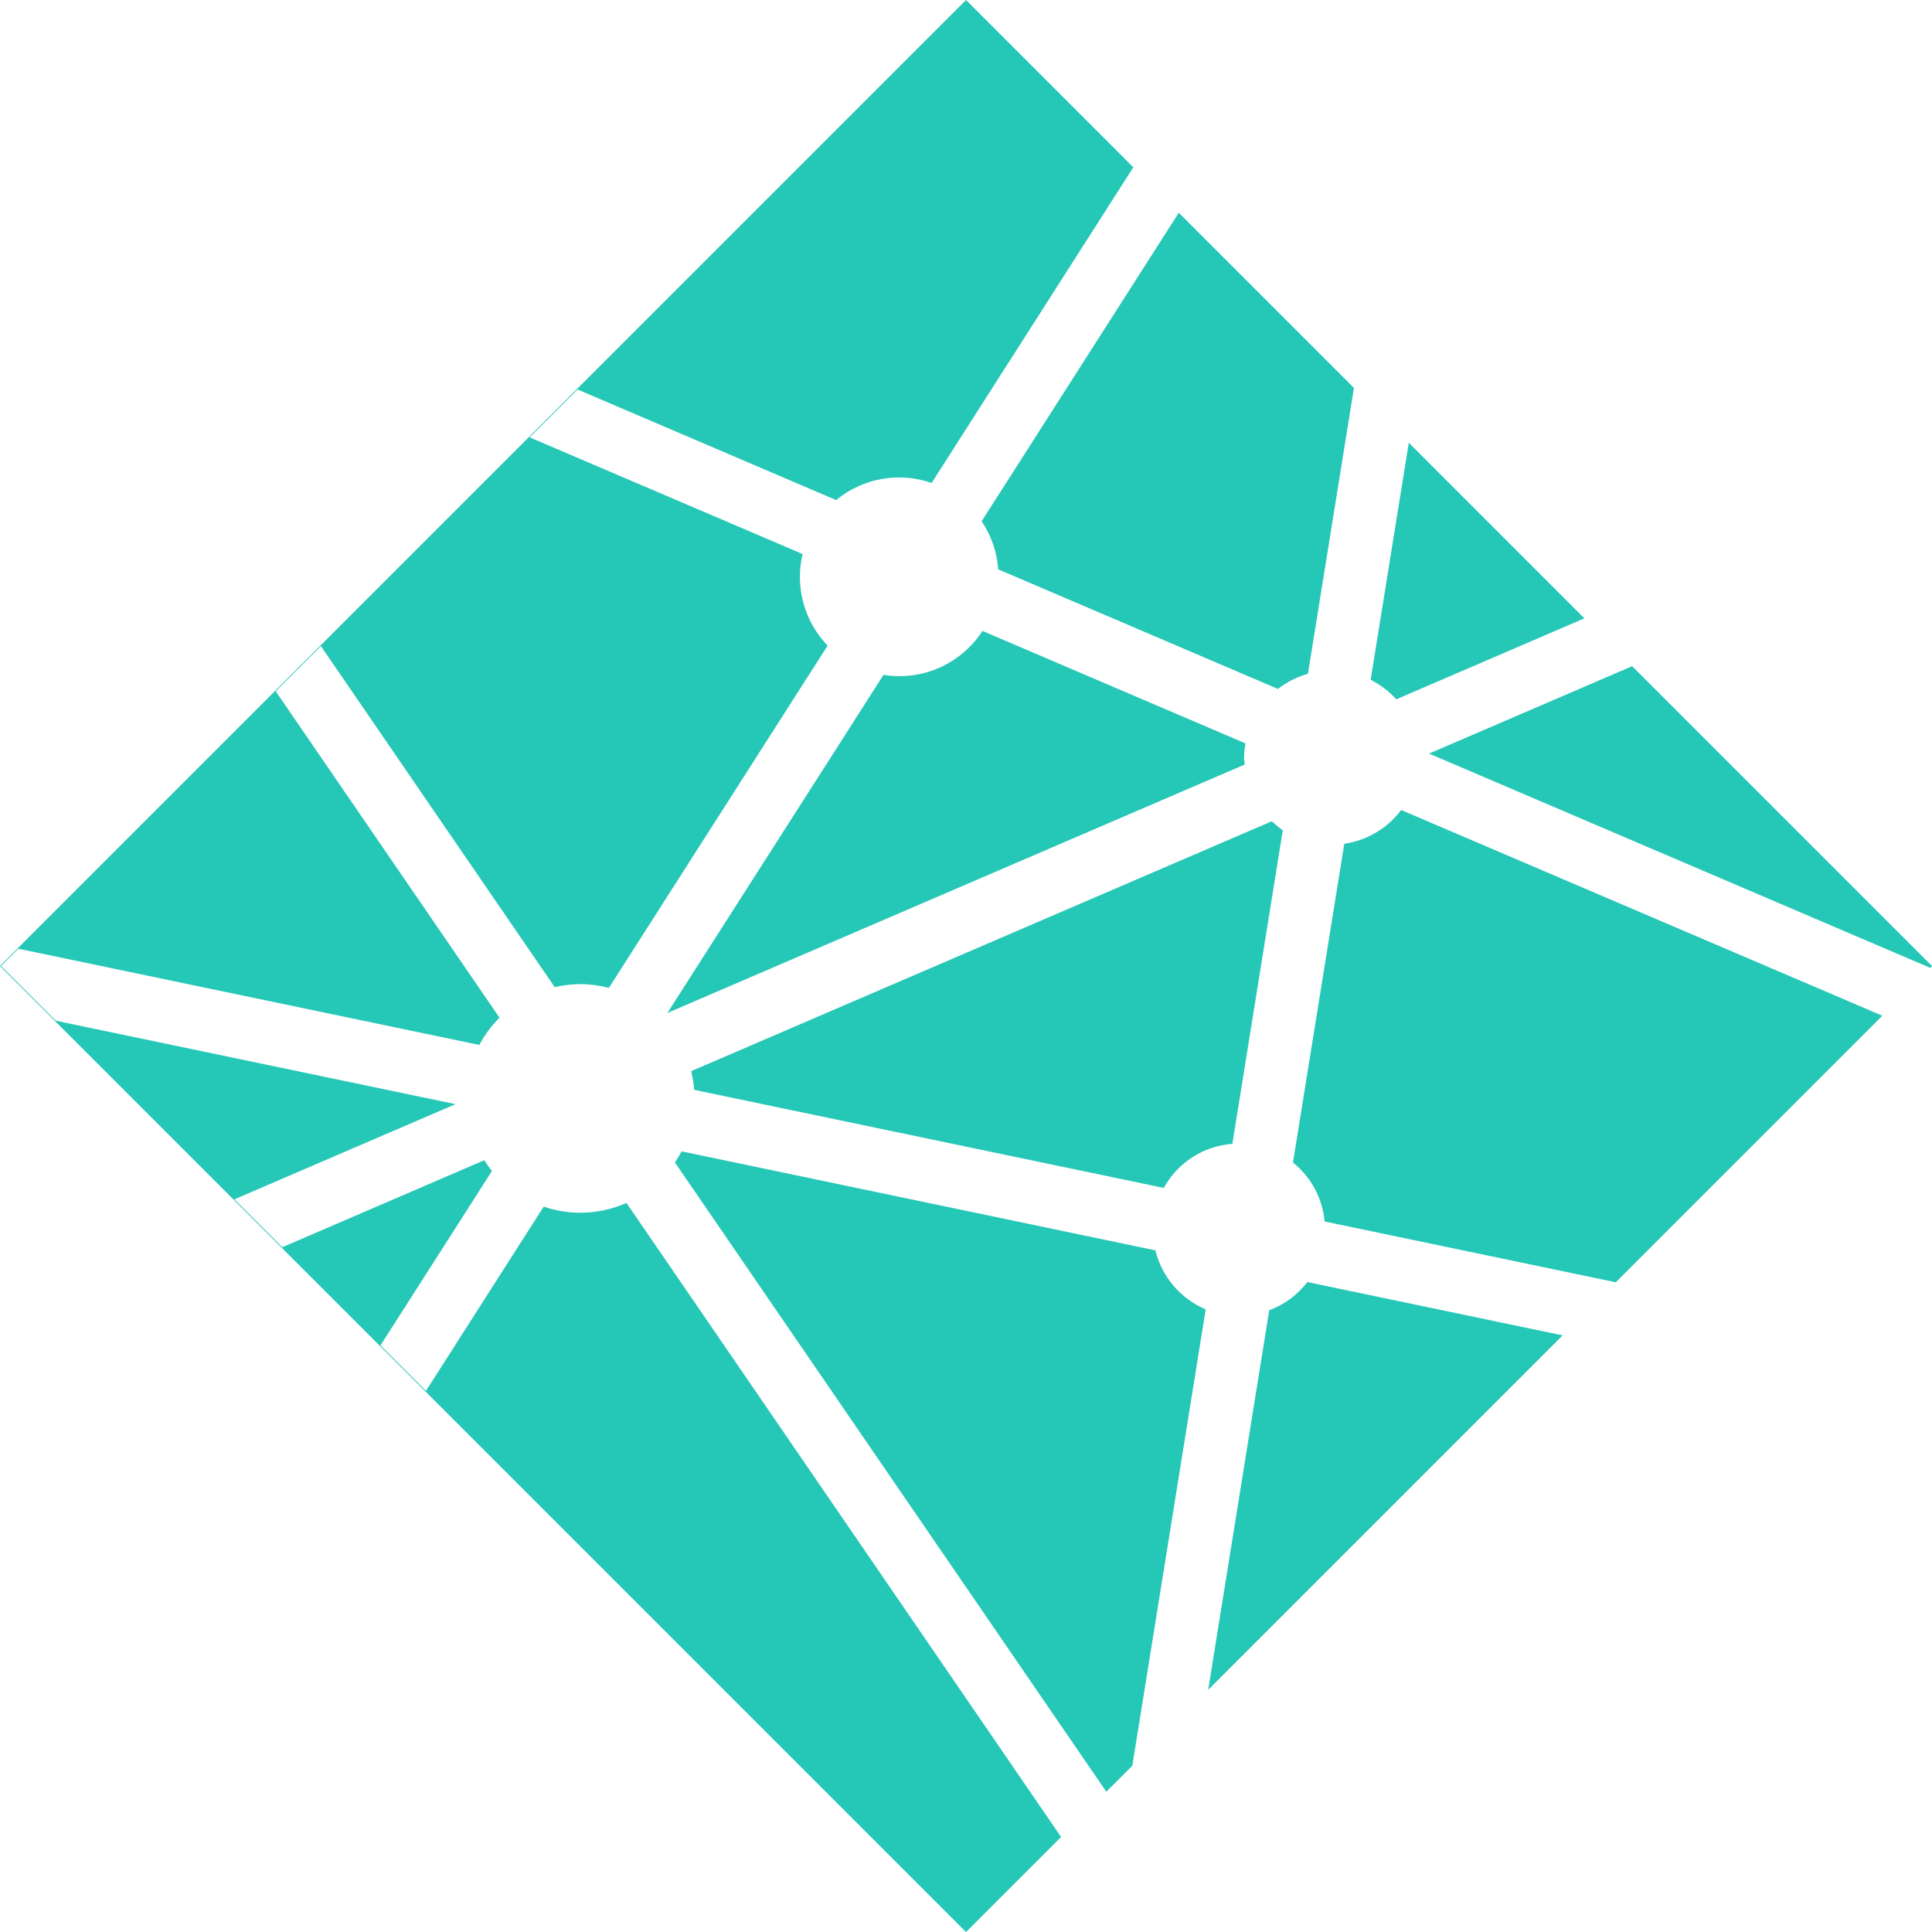
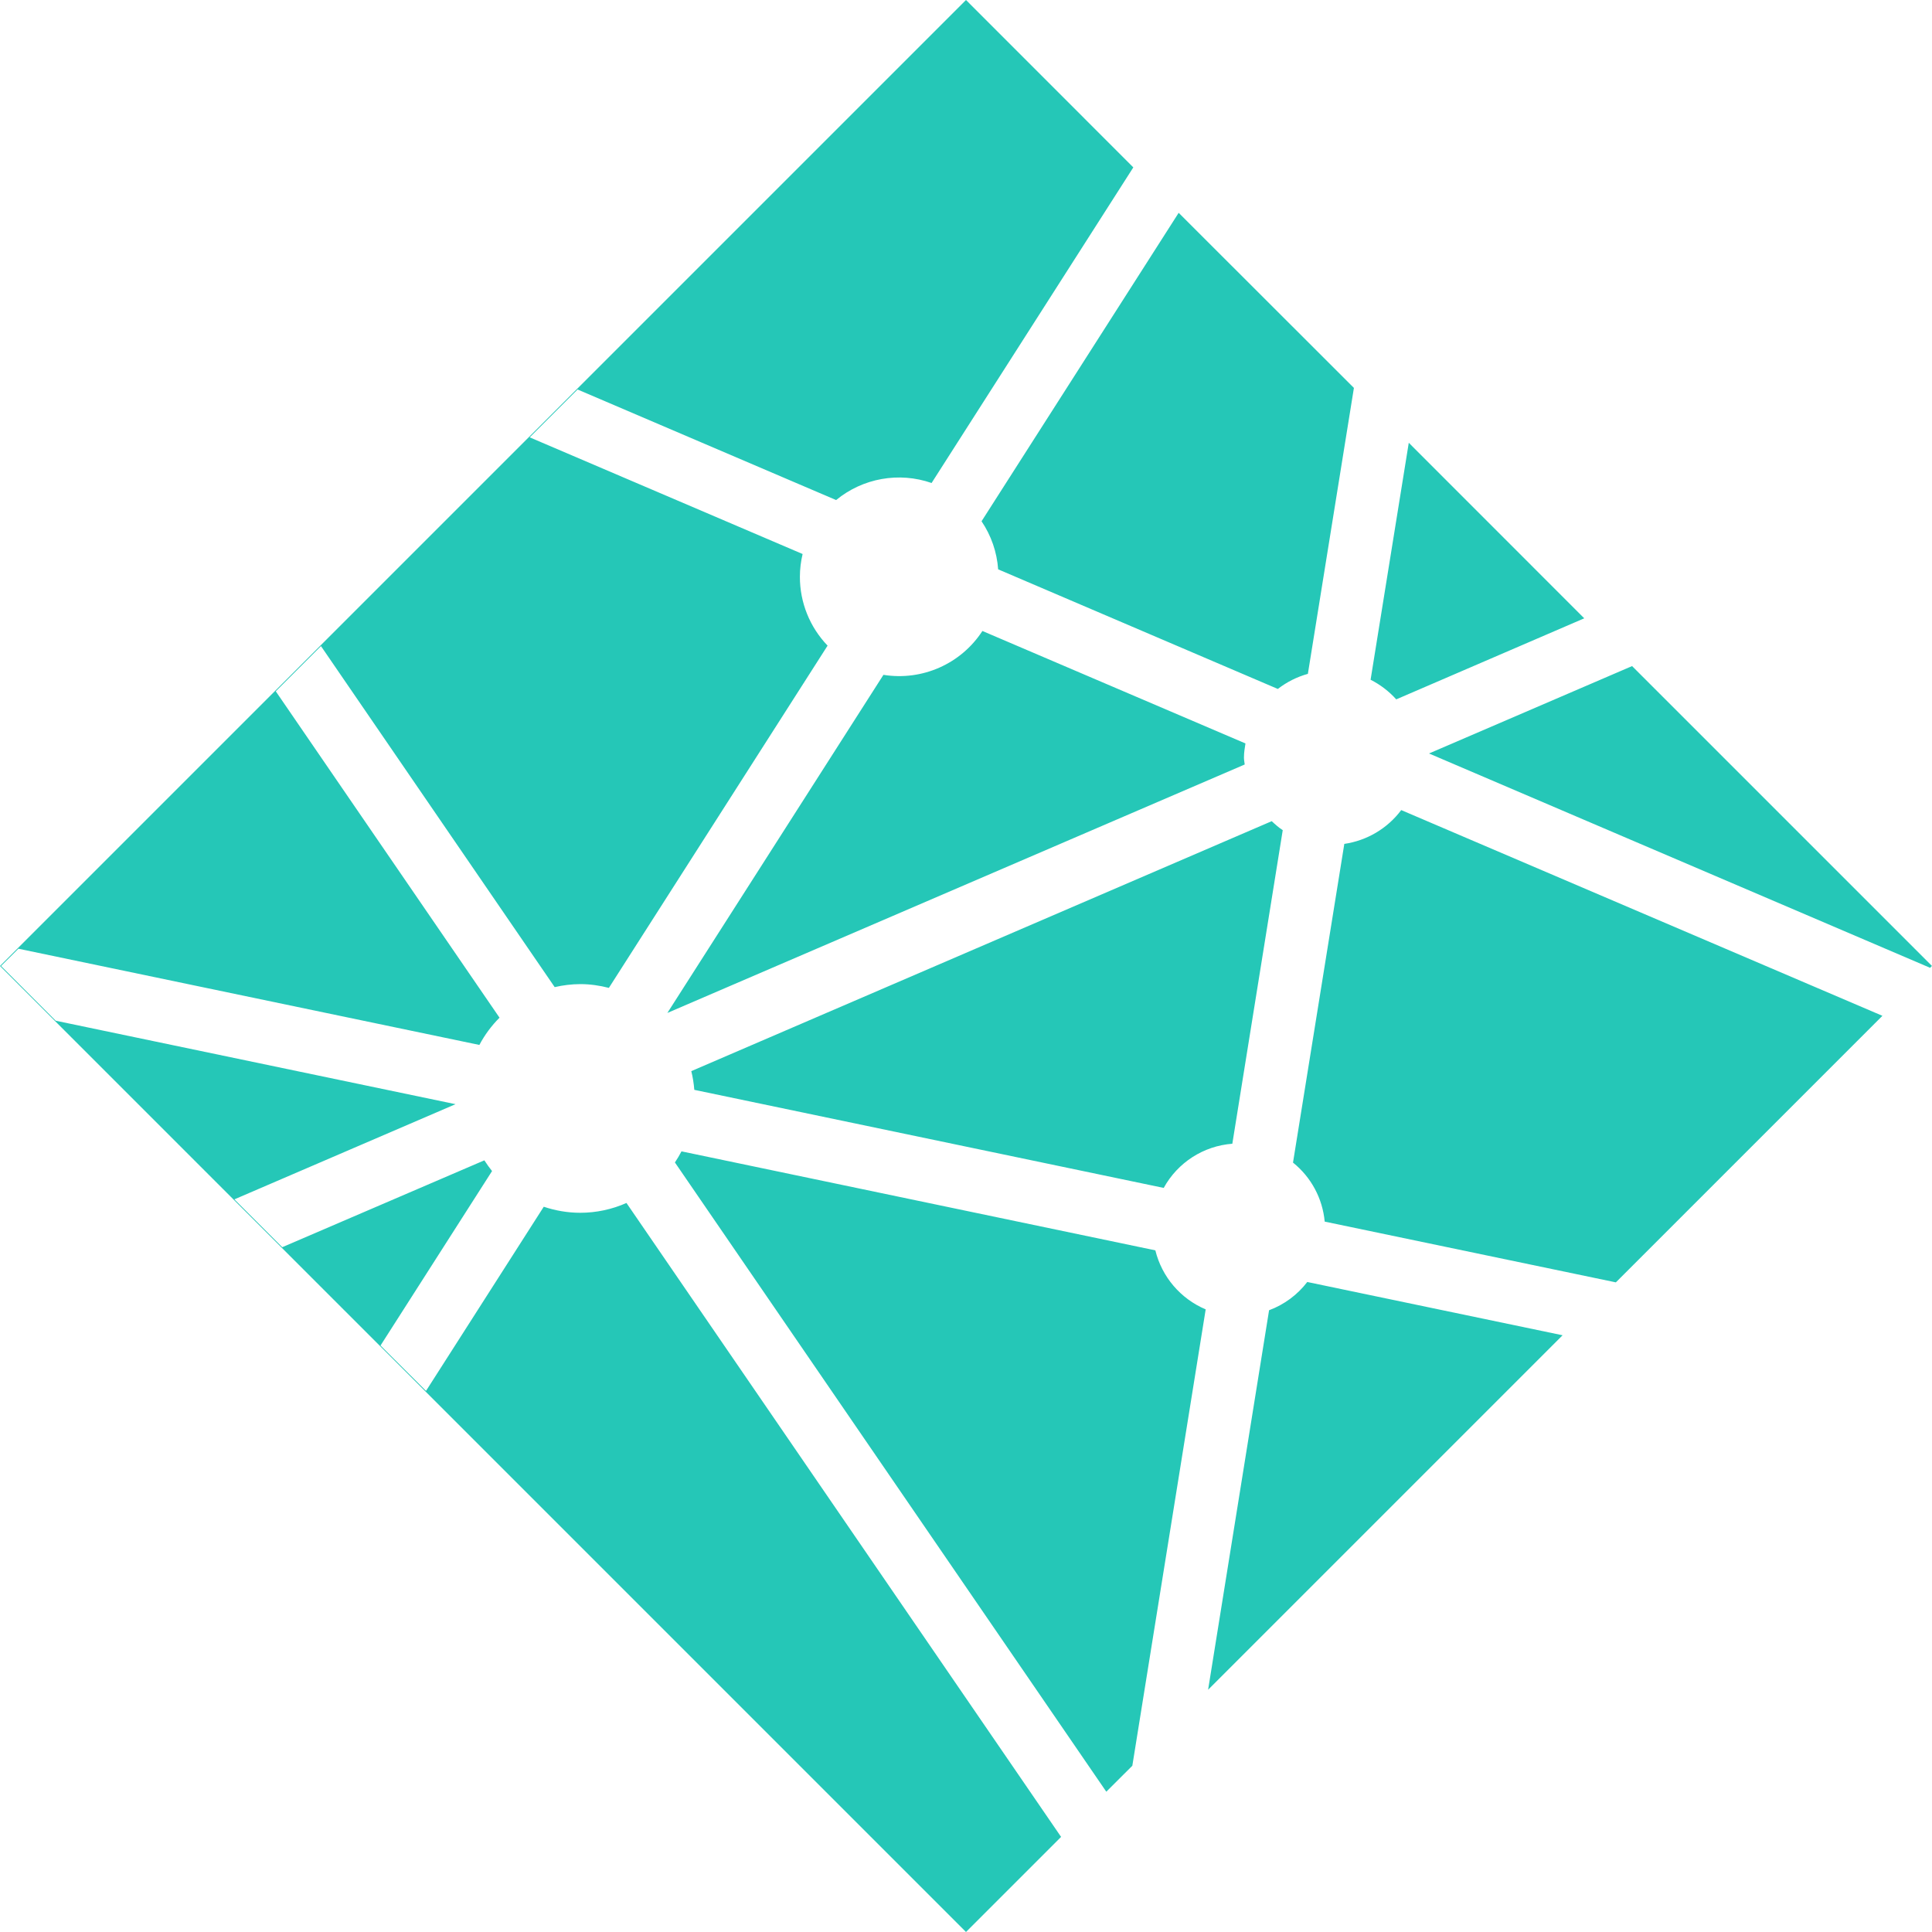
<svg xmlns="http://www.w3.org/2000/svg" width="2500" height="2500" viewBox="0 0 256 256" preserveAspectRatio="xMidYMid">
-   <path d="M153.094 165.679l-62.785-13.12a14.631 14.631 0 0 1-.876 1.475l57.157 83.378 3.448-3.444 9.724-60.47a11.458 11.458 0 0 1-6.668-7.82zM130.19 83.605c-2.352 3.608-6.412 5.996-11.036 5.996-.712 0-1.404-.072-2.084-.18l-28.633 44.801 76.498-32.92c-.024-.308-.092-.596-.092-.912 0-.644.088-1.268.192-1.884l-34.845-14.9zm2.08-8.164l37.065 15.848a11.447 11.447 0 0 1 3.976-2.008l6.092-37.88-23.209-23.209L130.07 69.07a13.013 13.013 0 0 1 2.2 6.372zm77.665 6.492l-23.26-23.264-5.056 31.408a11.628 11.628 0 0 1 3.396 2.584l24.92-10.728zm-55.729 75.473a11.355 11.355 0 0 1 9.089-5.844l6.68-41.548c-.524-.348-.992-.764-1.452-1.192l-76.938 33.112c.196.804.332 1.624.396 2.476l62.225 12.996zm62.065-69.133l-26.912 11.58 66.401 28.389.24-.24-39.729-39.729zm-48.092 85.35l-8.088 50.284 46.964-46.964-33.828-7.064a11.366 11.366 0 0 1-5.048 3.744zm-91.286-12.928c-1.7 0-3.328-.292-4.852-.809l-15.6 24.413-6.028-6.024 14.776-23.12a16.066 16.066 0 0 1-1.02-1.417l-26.768 11.525-6.345-6.345 29.3-12.612L7.385 135.25.14 128.002l2.292-2.292 61.085 12.752a14.981 14.981 0 0 1 2.668-3.616L36.537 91.601l5.988-5.988L73.5 130.798a15.283 15.283 0 0 1 3.392-.396c1.308 0 2.576.184 3.788.496l28.985-45.353a13.126 13.126 0 0 1-3.676-9.116c0-1.04.132-2.048.36-3.016l-36.16-15.46 6.343-6.344 34.26 14.652a13.12 13.12 0 0 1 12.653-2.268l26.724-41.825L128.002 0 0 128.002l128.002 128.002 12.596-12.596-57.585-84.01a15.117 15.117 0 0 1-6.12 1.297zm101.23-48.89l-6.796 42.237a11.359 11.359 0 0 1 4.196 7.813l38.572 8.052 35.32-35.32-63.752-27.257a11.508 11.508 0 0 1-7.54 4.476z" fill="#25C7B7" />
+   <path d="M153.1 165.68l-62.8-13.12a14.63 14.63 0 01-.87 1.47l57.16 83.38 3.45-3.44 9.72-60.47a11.46 11.46 0 01-6.67-7.82zM130.18 83.6a13.15 13.15 0 01-13.12 5.82l-28.63 44.8 76.5-32.92c-.03-.3-.1-.6-.1-.91 0-.64.1-1.27.2-1.88l-34.85-14.9zm2.08-8.16l37.06 15.85a11.45 11.45 0 013.98-2l6.1-37.89-23.22-23.2-26.12 40.87a13.01 13.01 0 012.2 6.37zm77.67 6.5l-23.26-23.27-5.06 31.4a11.63 11.63 0 013.4 2.6l24.91-10.74zM154.2 157.4a11.36 11.36 0 019.09-5.85l6.68-41.55c-.53-.34-1-.76-1.46-1.19L91.6 141.93c.2.8.33 1.63.4 2.48l62.22 13zm62.06-69.14l-26.91 11.58 66.4 28.4.24-.25-39.73-39.73zm-48.1 85.35l-8.08 50.29 46.97-46.97-33.83-7.06a11.37 11.37 0 01-5.05 3.74zM76.9 160.7c-1.7 0-3.32-.29-4.85-.8l-15.6 24.4-6.03-6.01 14.78-23.12a16.07 16.07 0 01-1.02-1.42L37.4 165.26l-6.34-6.34 29.3-12.61-52.98-11.06L.14 128l2.3-2.29 61.08 12.75a14.98 14.98 0 012.67-3.61L36.54 91.6l5.99-5.99L73.5 130.8a15.28 15.28 0 013.4-.4c1.3 0 2.57.19 3.78.5l28.98-45.35a13.13 13.13 0 01-3.67-9.12c0-1.04.13-2.05.36-3.02L70.19 57.95l6.34-6.34 34.26 14.65A13.12 13.12 0 01123.44 64l26.73-41.82L128 0 0 128l128 128 12.6-12.6-57.59-84a15.12 15.12 0 01-6.12 1.3zm101.23-48.89l-6.8 42.24a11.36 11.36 0 014.2 7.82l38.58 8.05 35.32-35.32-63.76-27.26a11.5 11.5 0 01-7.54 4.48z" fill="#25C7B7" />
</svg>
